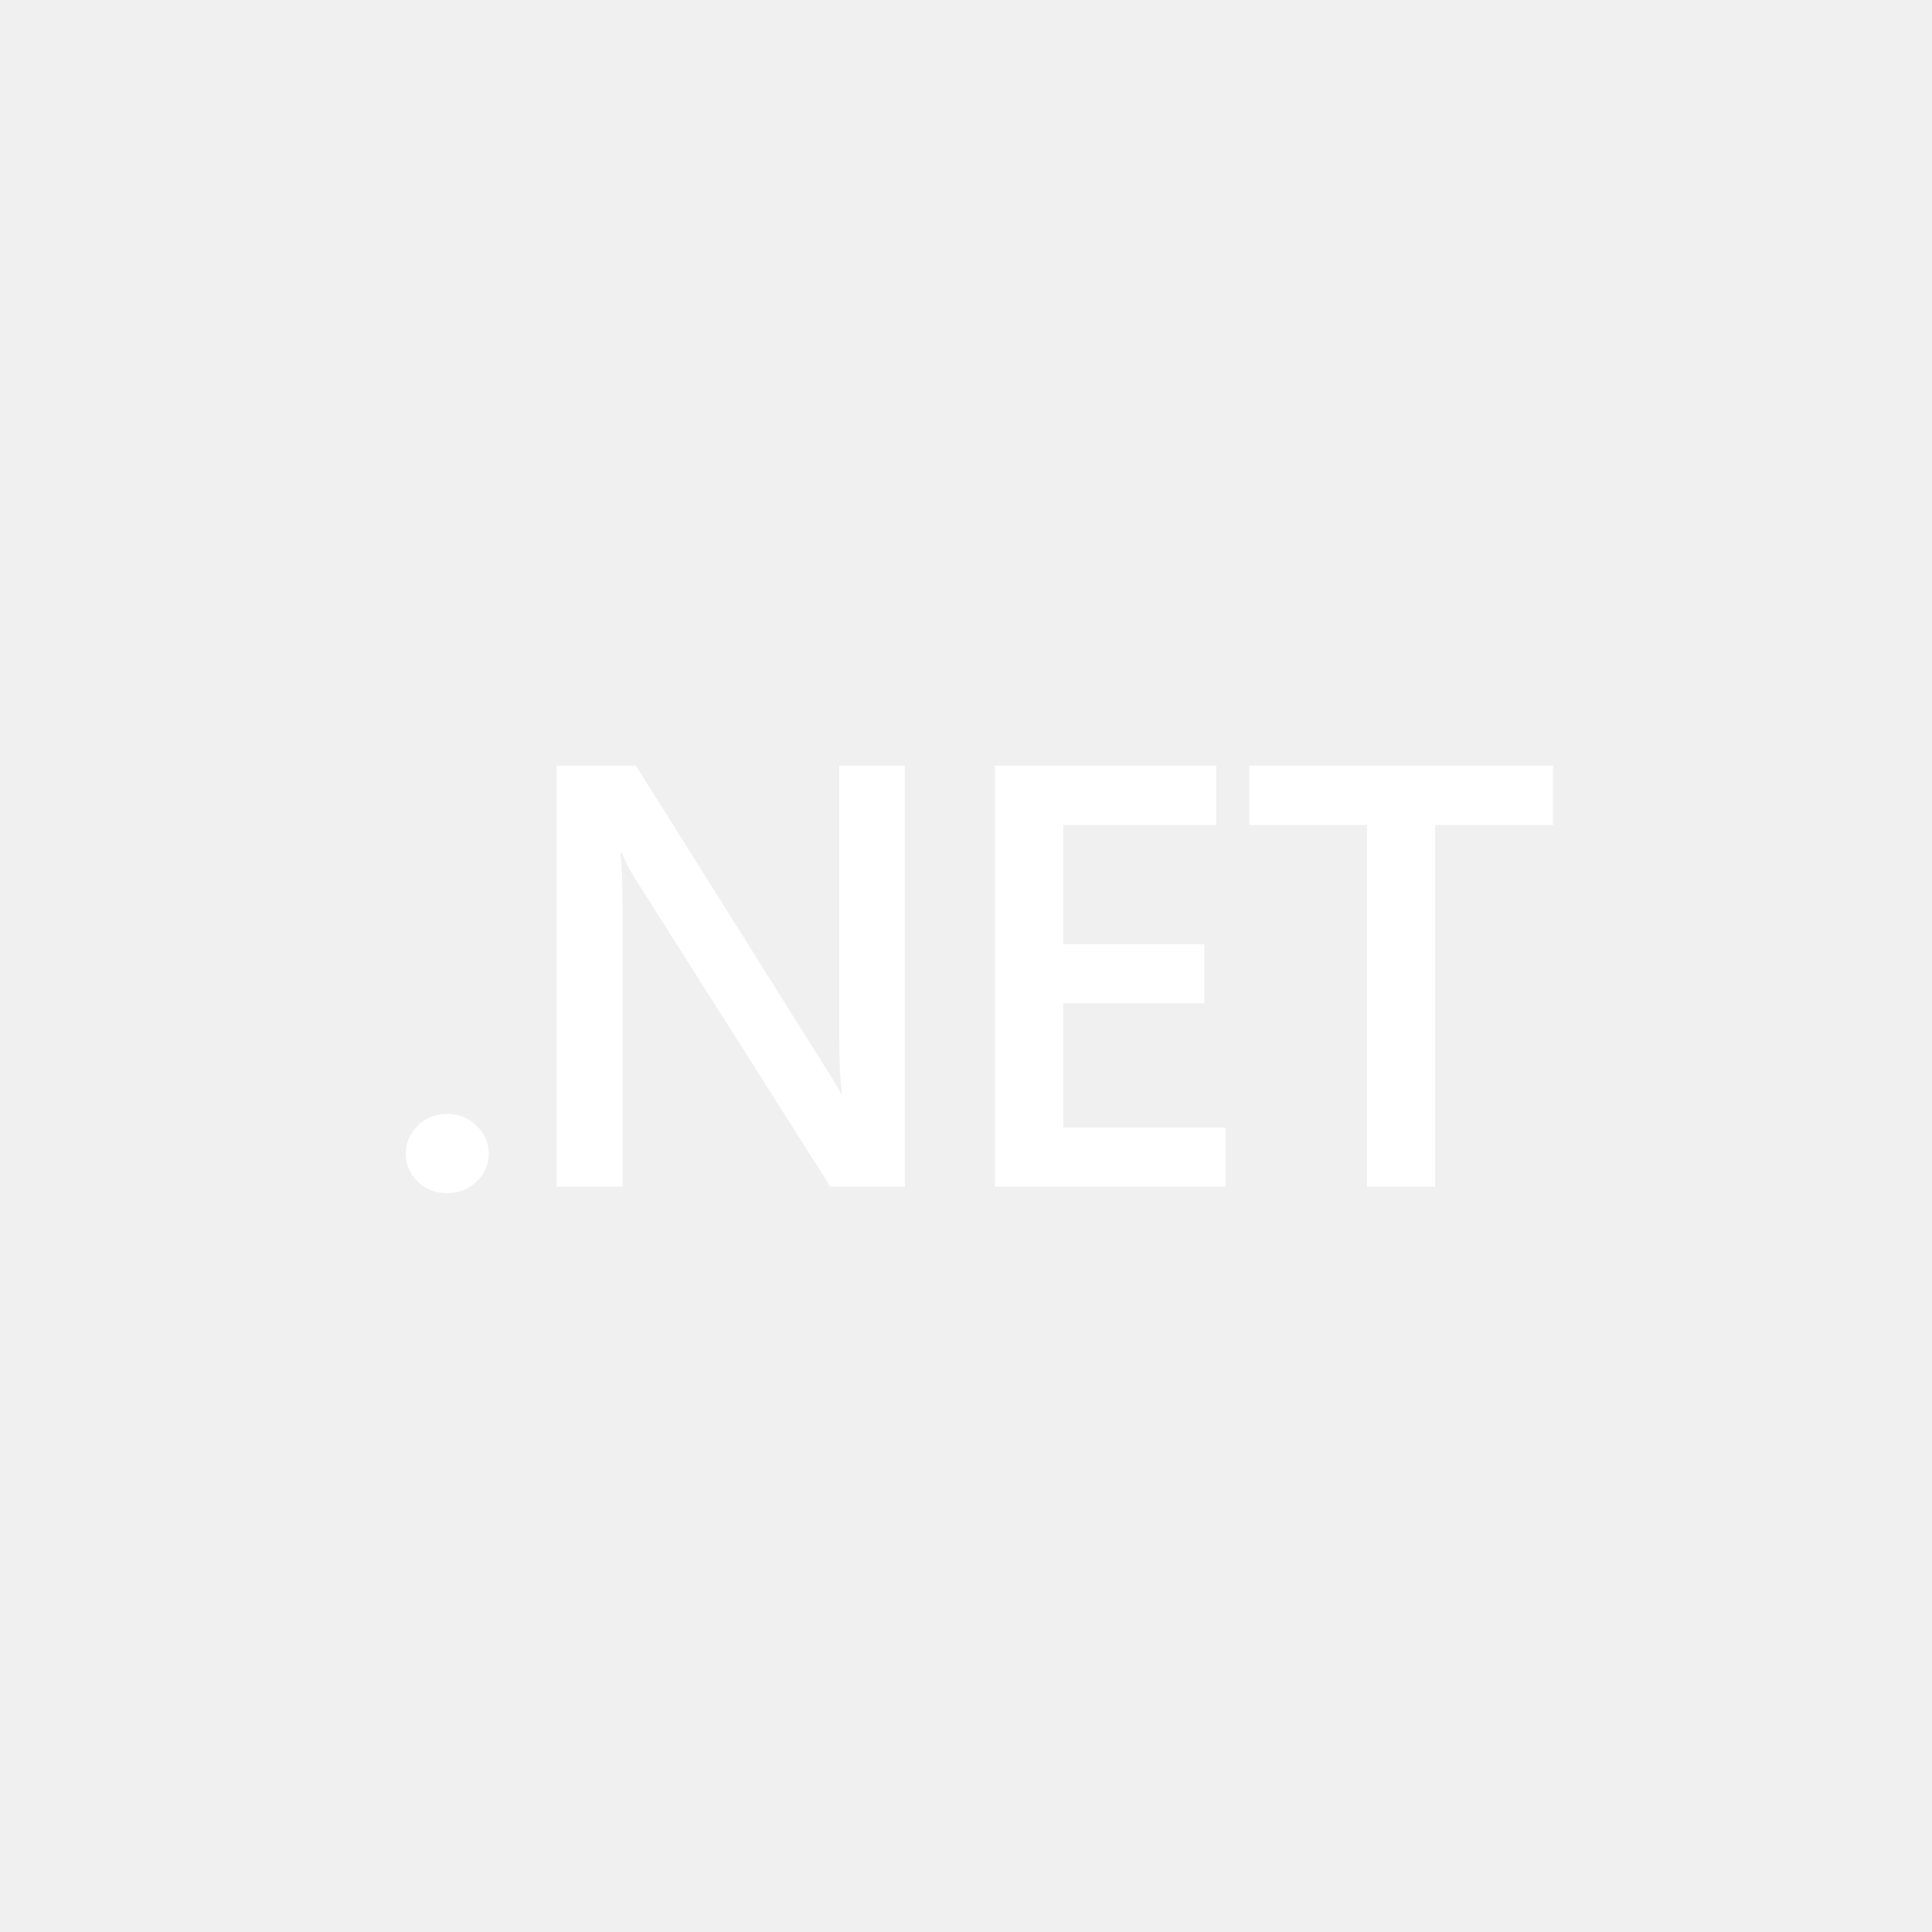
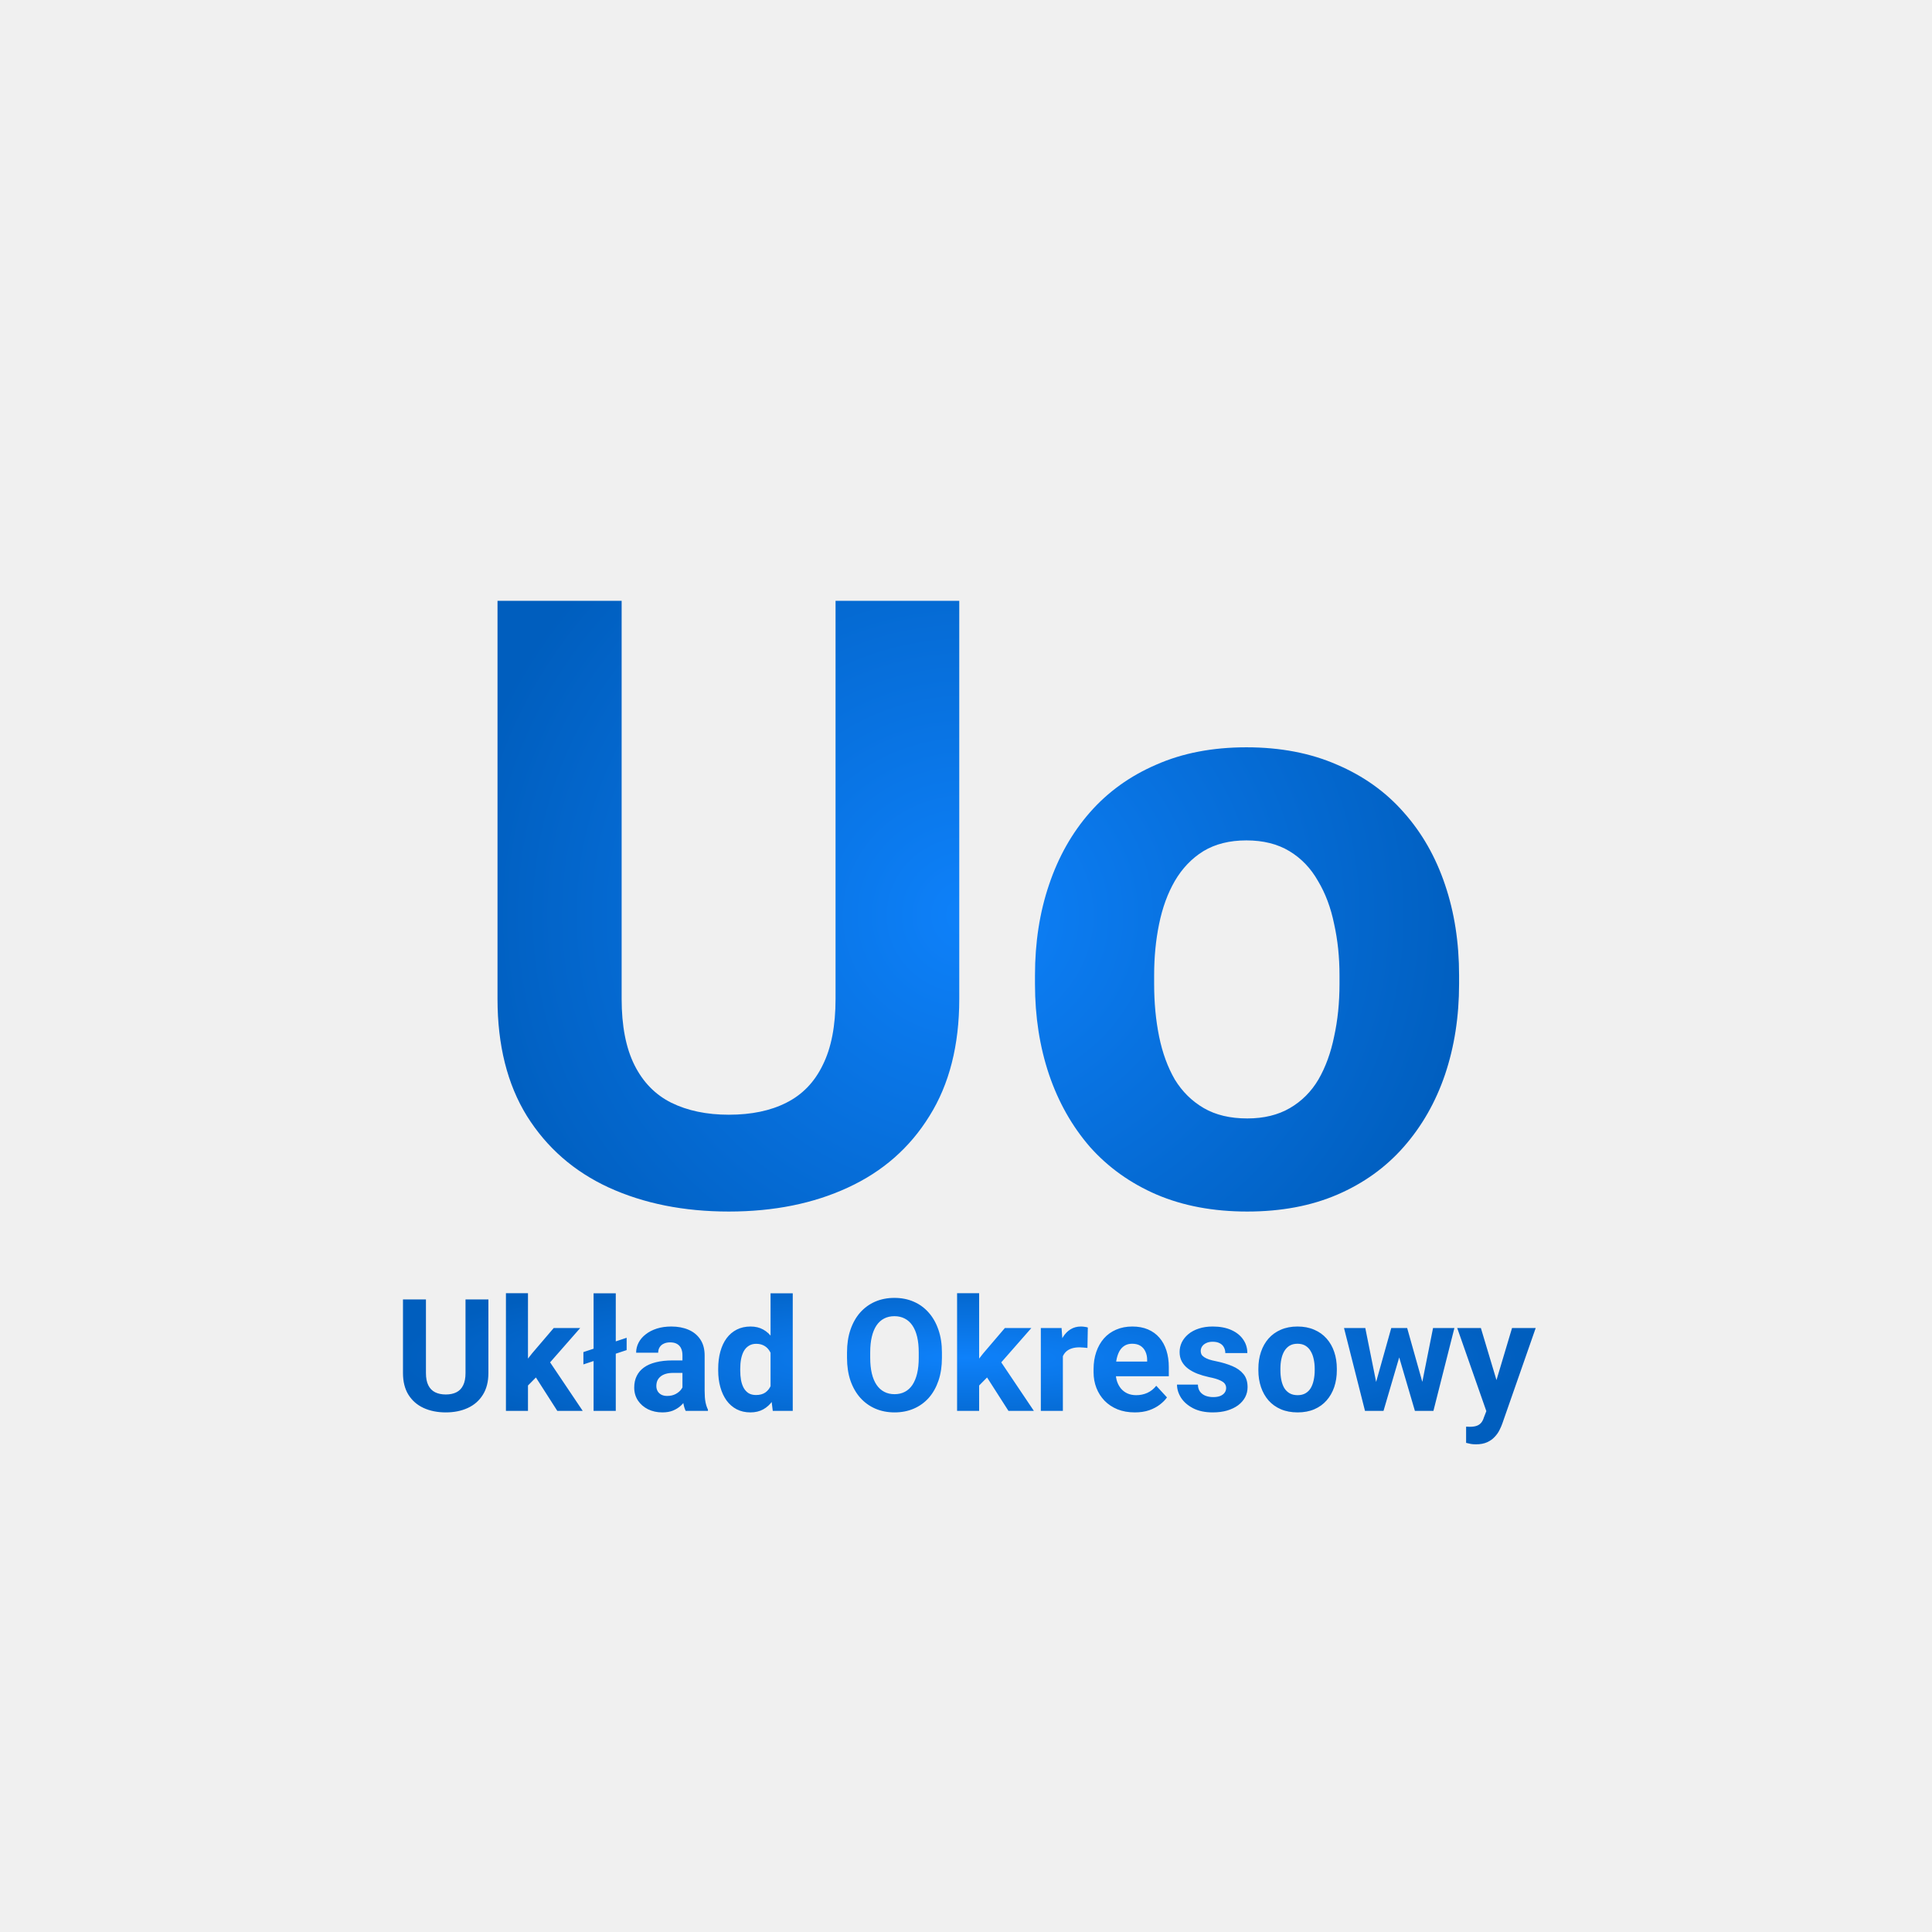
- <svg xmlns="http://www.w3.org/2000/svg" width="456" height="456" viewBox="0 0 456 456" version="1.1" xml:space="preserve" style="fill-rule:evenodd;clip-rule:evenodd;stroke-linejoin:round;stroke-miterlimit:2;">
-   <path d="m 105.5,281.609 c -2.703,0 -5.001,-0.9 -6.893,-2.702 -1.892,-1.848 -2.838,-4.042 -2.838,-6.582 0,-2.587 0.946,-4.804 2.838,-6.652 1.892,-1.848 4.19,-2.772 6.893,-2.772 2.748,0 5.068,0.924 6.96,2.772 1.937,1.848 2.906,4.064 2.906,6.652 0,2.54 -0.968,4.734 -2.906,6.582 -1.892,1.802 -4.212,2.702 -6.96,2.702 z" style="fill:#ffffff;fill-rule:nonzero;stroke-width:0.838" />
-   <path d="M 213.561,280.084 H 195.99 L 149.7,207.054 c -1.171,-1.848 -2.14,-3.765 -2.906,-5.751 h -0.406 c 0.361,2.125 0.541,6.675 0.541,13.65 v 65.132 h -15.543 v -99.36 h 18.719 l 44.737,71.298 c 1.892,2.957 3.109,4.989 3.649,6.098 h 0.27 c -0.45,-2.632 -0.676,-7.09 -0.676,-13.373 v -64.023 h 15.476 z" style="fill:#ffffff;fill-rule:nonzero;stroke-width:0.838" />
-   <path d="m 289.251,280.084 h -54.401 v -99.36 h 52.238 v 13.997 h -36.154 v 28.131 h 33.316 v 13.927 h -33.316 v 29.378 h 38.316 z" style="fill:#ffffff;fill-rule:nonzero;stroke-width:0.838" />
-   <path d="M 366.565,194.721 H 338.722 v 85.363 h -16.084 v -85.363 h -27.775 v -13.997 h 71.701 z" style="fill:#ffffff;fill-rule:nonzero;stroke-width:0.838" />
+ <svg xmlns="http://www.w3.org/2000/svg" width="456" height="456" viewBox="0 0 456 456" fill="none">
+   <path d="M109.874 306.695H115.276V324.075C115.276 326.099 114.842 327.803 113.975 329.188C113.12 330.573 111.934 331.615 110.416 332.313C108.91 333.012 107.176 333.361 105.213 333.361C103.25 333.361 101.503 333.012 99.974 332.313C98.456 331.615 97.264 330.573 96.397 329.188C95.541 327.803 95.114 326.099 95.114 324.075V306.695H100.534V324.075C100.534 325.256 100.72 326.219 101.094 326.966C101.467 327.713 102.003 328.261 102.702 328.61C103.412 328.959 104.249 329.134 105.213 329.134C106.201 329.134 107.038 328.959 107.724 328.61C108.423 328.261 108.953 327.713 109.314 326.966C109.687 326.219 109.874 325.256 109.874 324.075V306.695ZM124.616 305.232V333H119.413V305.232H124.616ZM136.938 313.452L128.446 323.136L123.894 327.743L121.997 323.985L125.61 319.396L130.687 313.452H136.938ZM131.536 333L125.754 323.967L129.35 320.823L137.534 333H131.536ZM147.904 315.747V318.655L137.696 322.034V319.125L147.904 315.747ZM145.338 305.25V333H140.099V305.25H145.338ZM161.074 328.592V319.884C161.074 319.257 160.972 318.722 160.767 318.276C160.562 317.818 160.243 317.463 159.81 317.21C159.388 316.957 158.84 316.831 158.166 316.831C157.587 316.831 157.088 316.933 156.666 317.138C156.244 317.33 155.919 317.613 155.69 317.987C155.462 318.348 155.347 318.776 155.347 319.27H150.144C150.144 318.438 150.337 317.65 150.722 316.903C151.108 316.156 151.668 315.5 152.402 314.934C153.137 314.355 154.01 313.904 155.022 313.579C156.046 313.253 157.19 313.091 158.455 313.091C159.972 313.091 161.321 313.344 162.501 313.85C163.682 314.355 164.609 315.114 165.284 316.126C165.97 317.138 166.313 318.402 166.313 319.92V328.285C166.313 329.357 166.38 330.236 166.512 330.922C166.645 331.597 166.837 332.187 167.09 332.693V333H161.833C161.58 332.47 161.387 331.808 161.255 331.013C161.134 330.206 161.074 329.399 161.074 328.592ZM161.761 321.094L161.797 324.039H158.888C158.202 324.039 157.605 324.117 157.1 324.274C156.594 324.431 156.178 324.653 155.853 324.942C155.528 325.219 155.287 325.545 155.13 325.918C154.986 326.291 154.914 326.701 154.914 327.146C154.914 327.592 155.016 327.996 155.221 328.357C155.425 328.706 155.721 328.983 156.106 329.188C156.491 329.381 156.943 329.477 157.461 329.477C158.244 329.477 158.924 329.32 159.502 329.007C160.081 328.694 160.526 328.309 160.839 327.851C161.165 327.393 161.333 326.96 161.345 326.55L162.718 328.754C162.526 329.248 162.261 329.76 161.923 330.29C161.598 330.82 161.183 331.32 160.677 331.79C160.171 332.247 159.563 332.627 158.852 332.928C158.141 333.217 157.298 333.361 156.323 333.361C155.082 333.361 153.956 333.114 152.944 332.621C151.945 332.115 151.15 331.422 150.56 330.543C149.981 329.652 149.692 328.64 149.692 327.508C149.692 326.484 149.885 325.575 150.271 324.78C150.656 323.985 151.222 323.316 151.969 322.774C152.728 322.22 153.673 321.805 154.805 321.528C155.937 321.239 157.25 321.094 158.744 321.094H161.761ZM181.869 328.736V305.25H187.108V333H182.393L181.869 328.736ZM169.511 323.461V323.082C169.511 321.588 169.68 320.233 170.017 319.017C170.354 317.788 170.848 316.734 171.499 315.855C172.149 314.976 172.95 314.295 173.901 313.813C174.853 313.332 175.937 313.091 177.153 313.091C178.298 313.091 179.297 313.332 180.152 313.813C181.02 314.295 181.754 314.982 182.356 315.873C182.971 316.752 183.465 317.794 183.838 318.999C184.211 320.191 184.482 321.498 184.651 322.919V323.75C184.482 325.111 184.211 326.376 183.838 327.544C183.465 328.712 182.971 329.736 182.356 330.615C181.754 331.482 181.02 332.157 180.152 332.639C179.285 333.12 178.273 333.361 177.117 333.361C175.901 333.361 174.817 333.114 173.865 332.621C172.926 332.127 172.131 331.434 171.48 330.543C170.842 329.652 170.354 328.604 170.017 327.399C169.68 326.195 169.511 324.882 169.511 323.461ZM174.714 323.082V323.461C174.714 324.268 174.775 325.021 174.895 325.719C175.028 326.418 175.238 327.038 175.527 327.58C175.828 328.11 176.214 328.526 176.684 328.827C177.165 329.116 177.75 329.26 178.436 329.26C179.327 329.26 180.062 329.062 180.64 328.664C181.218 328.255 181.658 327.694 181.959 326.984C182.272 326.273 182.453 325.454 182.501 324.527V322.16C182.465 321.401 182.356 320.721 182.176 320.119C182.007 319.504 181.754 318.98 181.417 318.547C181.092 318.113 180.682 317.776 180.188 317.535C179.707 317.294 179.135 317.174 178.472 317.174C177.798 317.174 177.22 317.33 176.738 317.644C176.256 317.945 175.865 318.36 175.563 318.89C175.274 319.42 175.058 320.046 174.913 320.769C174.781 321.48 174.714 322.25 174.714 323.082ZM222.319 319.233V320.48C222.319 322.479 222.048 324.274 221.506 325.864C220.964 327.454 220.2 328.809 219.212 329.929C218.224 331.037 217.044 331.886 215.671 332.476C214.31 333.066 212.798 333.361 211.136 333.361C209.486 333.361 207.975 333.066 206.602 332.476C205.241 331.886 204.06 331.037 203.061 329.929C202.061 328.809 201.284 327.454 200.73 325.864C200.188 324.274 199.917 322.479 199.917 320.48V319.233C199.917 317.222 200.188 315.427 200.73 313.85C201.272 312.26 202.037 310.905 203.024 309.785C204.024 308.665 205.204 307.809 206.565 307.219C207.938 306.629 209.45 306.334 211.1 306.334C212.762 306.334 214.274 306.629 215.635 307.219C217.008 307.809 218.188 308.665 219.176 309.785C220.175 310.905 220.946 312.26 221.488 313.85C222.042 315.427 222.319 317.222 222.319 319.233ZM216.845 320.48V319.197C216.845 317.8 216.719 316.572 216.466 315.512C216.213 314.452 215.84 313.561 215.346 312.838C214.852 312.115 214.25 311.573 213.539 311.212C212.828 310.839 212.015 310.652 211.1 310.652C210.185 310.652 209.372 310.839 208.661 311.212C207.963 311.573 207.366 312.115 206.873 312.838C206.391 313.561 206.023 314.452 205.771 315.512C205.518 316.572 205.391 317.8 205.391 319.197V320.48C205.391 321.865 205.518 323.094 205.771 324.166C206.023 325.225 206.397 326.123 206.891 326.857C207.384 327.58 207.987 328.128 208.697 328.501C209.408 328.875 210.221 329.062 211.136 329.062C212.052 329.062 212.865 328.875 213.575 328.501C214.286 328.128 214.882 327.58 215.364 326.857C215.846 326.123 216.213 325.225 216.466 324.166C216.719 323.094 216.845 321.865 216.845 320.48ZM231.1 305.232V333H225.896V305.232H231.1ZM243.421 313.452L234.93 323.136L230.377 327.743L228.48 323.985L232.093 319.396L237.17 313.452H243.421ZM238.019 333L232.238 323.967L235.833 320.823L244.017 333H238.019ZM250.864 317.716V333H245.661V313.452H250.557L250.864 317.716ZM256.754 313.326L256.664 318.149C256.411 318.113 256.104 318.083 255.742 318.059C255.393 318.023 255.074 318.005 254.785 318.005C254.05 318.005 253.412 318.101 252.87 318.294C252.34 318.475 251.894 318.746 251.533 319.107C251.183 319.468 250.918 319.908 250.738 320.426C250.569 320.944 250.473 321.534 250.449 322.196L249.401 321.871C249.401 320.606 249.527 319.444 249.78 318.384C250.033 317.312 250.401 316.379 250.882 315.584C251.376 314.789 251.978 314.175 252.689 313.741C253.4 313.308 254.213 313.091 255.128 313.091C255.417 313.091 255.712 313.115 256.013 313.163C256.314 313.199 256.561 313.253 256.754 313.326ZM267.847 333.361C266.329 333.361 264.968 333.12 263.764 332.639C262.559 332.145 261.535 331.464 260.692 330.597C259.861 329.73 259.223 328.724 258.777 327.58C258.332 326.424 258.109 325.195 258.109 323.895V323.172C258.109 321.69 258.32 320.335 258.741 319.107C259.163 317.878 259.765 316.812 260.548 315.909C261.343 315.006 262.306 314.313 263.438 313.832C264.571 313.338 265.847 313.091 267.269 313.091C268.654 313.091 269.882 313.32 270.954 313.777C272.026 314.235 272.923 314.885 273.646 315.729C274.381 316.572 274.935 317.583 275.308 318.764C275.681 319.932 275.868 321.233 275.868 322.666V324.834H260.331V321.365H270.755V320.968C270.755 320.245 270.623 319.601 270.358 319.035C270.105 318.457 269.72 317.999 269.202 317.662C268.684 317.324 268.021 317.156 267.214 317.156C266.528 317.156 265.938 317.306 265.444 317.607C264.95 317.909 264.547 318.33 264.233 318.872C263.932 319.414 263.703 320.052 263.547 320.787C263.402 321.51 263.33 322.305 263.33 323.172V323.895C263.33 324.677 263.438 325.4 263.655 326.062C263.884 326.725 264.203 327.297 264.613 327.779C265.034 328.261 265.54 328.634 266.13 328.899C266.733 329.164 267.413 329.296 268.172 329.296C269.111 329.296 269.985 329.116 270.792 328.754C271.611 328.381 272.315 327.821 272.905 327.074L275.435 329.82C275.025 330.41 274.465 330.977 273.754 331.519C273.056 332.061 272.213 332.506 271.225 332.855C270.237 333.193 269.111 333.361 267.847 333.361ZM289.4 327.598C289.4 327.225 289.292 326.888 289.075 326.586C288.858 326.285 288.454 326.008 287.864 325.755C287.286 325.49 286.449 325.25 285.353 325.033C284.365 324.816 283.444 324.545 282.589 324.22C281.746 323.882 281.011 323.479 280.385 323.009C279.771 322.54 279.289 321.986 278.939 321.347C278.59 320.697 278.416 319.956 278.416 319.125C278.416 318.306 278.59 317.535 278.939 316.812C279.301 316.09 279.813 315.451 280.475 314.897C281.15 314.331 281.969 313.892 282.932 313.579C283.908 313.253 285.004 313.091 286.22 313.091C287.918 313.091 289.376 313.362 290.592 313.904C291.821 314.446 292.76 315.193 293.411 316.144C294.073 317.083 294.404 318.155 294.404 319.36H289.201C289.201 318.854 289.093 318.402 288.876 318.005C288.671 317.595 288.346 317.276 287.9 317.047C287.467 316.806 286.901 316.686 286.202 316.686C285.624 316.686 285.124 316.788 284.703 316.993C284.281 317.186 283.956 317.451 283.727 317.788C283.51 318.113 283.402 318.475 283.402 318.872C283.402 319.173 283.462 319.444 283.583 319.685C283.715 319.914 283.926 320.125 284.215 320.317C284.504 320.51 284.877 320.691 285.335 320.859C285.805 321.016 286.383 321.16 287.069 321.293C288.479 321.582 289.737 321.961 290.845 322.431C291.953 322.889 292.833 323.515 293.483 324.31C294.133 325.093 294.458 326.123 294.458 327.399C294.458 328.267 294.266 329.062 293.88 329.784C293.495 330.507 292.941 331.139 292.218 331.681C291.496 332.211 290.628 332.627 289.617 332.928C288.617 333.217 287.491 333.361 286.238 333.361C284.42 333.361 282.878 333.036 281.613 332.386C280.361 331.735 279.409 330.91 278.759 329.911C278.12 328.899 277.801 327.863 277.801 326.803H282.733C282.757 327.514 282.938 328.086 283.275 328.52C283.625 328.953 284.064 329.266 284.594 329.459C285.136 329.652 285.72 329.748 286.347 329.748C287.021 329.748 287.581 329.658 288.027 329.477C288.472 329.284 288.81 329.031 289.039 328.718C289.279 328.393 289.4 328.02 289.4 327.598ZM297.006 323.425V323.045C297.006 321.612 297.211 320.293 297.62 319.089C298.03 317.872 298.626 316.819 299.409 315.927C300.192 315.036 301.155 314.343 302.299 313.85C303.444 313.344 304.756 313.091 306.238 313.091C307.719 313.091 309.038 313.344 310.194 313.85C311.351 314.343 312.32 315.036 313.103 315.927C313.898 316.819 314.5 317.872 314.91 319.089C315.319 320.293 315.524 321.612 315.524 323.045V323.425C315.524 324.846 315.319 326.165 314.91 327.381C314.5 328.586 313.898 329.64 313.103 330.543C312.32 331.434 311.357 332.127 310.212 332.621C309.068 333.114 307.755 333.361 306.274 333.361C304.792 333.361 303.474 333.114 302.317 332.621C301.173 332.127 300.204 331.434 299.409 330.543C298.626 329.64 298.03 328.586 297.62 327.381C297.211 326.165 297.006 324.846 297.006 323.425ZM302.209 323.045V323.425C302.209 324.244 302.281 325.009 302.426 325.719C302.57 326.43 302.799 327.056 303.112 327.598C303.438 328.128 303.859 328.544 304.377 328.845C304.895 329.146 305.527 329.296 306.274 329.296C306.997 329.296 307.617 329.146 308.135 328.845C308.653 328.544 309.068 328.128 309.381 327.598C309.694 327.056 309.923 326.43 310.068 325.719C310.224 325.009 310.303 324.244 310.303 323.425V323.045C310.303 322.25 310.224 321.504 310.068 320.805C309.923 320.095 309.688 319.468 309.363 318.926C309.05 318.372 308.635 317.939 308.117 317.625C307.599 317.312 306.972 317.156 306.238 317.156C305.503 317.156 304.877 317.312 304.359 317.625C303.853 317.939 303.438 318.372 303.112 318.926C302.799 319.468 302.57 320.095 302.426 320.805C302.281 321.504 302.209 322.25 302.209 323.045ZM324.304 327.941L328.369 313.452H331.675L330.609 319.143L326.544 333H323.78L324.304 327.941ZM322.245 313.452L325.153 327.923L325.424 333H322.172L317.222 313.452H322.245ZM335.397 327.688L338.233 313.452H343.274L338.324 333H335.09L335.397 327.688ZM332.127 313.452L336.174 327.833L336.734 333H333.952L329.887 319.161L328.857 313.452H332.127ZM351.693 330.796L356.878 313.452H362.46L354.602 335.945C354.433 336.439 354.204 336.969 353.915 337.535C353.638 338.101 353.259 338.637 352.777 339.143C352.307 339.66 351.711 340.082 350.988 340.407C350.278 340.732 349.404 340.895 348.369 340.895C347.875 340.895 347.471 340.865 347.158 340.805C346.845 340.744 346.472 340.66 346.038 340.552V336.74C346.171 336.74 346.309 336.74 346.454 336.74C346.598 336.752 346.737 336.758 346.869 336.758C347.556 336.758 348.116 336.68 348.549 336.523C348.983 336.366 349.332 336.125 349.597 335.8C349.862 335.487 350.073 335.078 350.229 334.572L351.693 330.796ZM349.525 313.452L353.771 327.616L354.511 333.126L350.97 333.506L343.942 313.452H349.525Z" fill="url(#paint0_radial_8_11)" />
+   <path d="M197.211 141.812H226.41V235.758C226.41 246.695 224.066 255.908 219.379 263.395C214.757 270.882 208.344 276.513 200.141 280.289C192.003 284.065 182.628 285.953 172.016 285.953C161.404 285.953 151.964 284.065 143.695 280.289C135.492 276.513 129.047 270.882 124.359 263.395C119.737 255.908 117.426 246.695 117.426 235.758V141.812H146.723V235.758C146.723 242.138 147.732 247.346 149.75 251.383C151.768 255.419 154.665 258.382 158.441 260.27C162.283 262.158 166.807 263.102 172.016 263.102C177.354 263.102 181.879 262.158 185.59 260.27C189.366 258.382 192.23 255.419 194.184 251.383C196.202 247.346 197.211 242.138 197.211 235.758V141.812ZM244.281 232.242V230.191C244.281 222.444 245.388 215.315 247.602 208.805C249.815 202.229 253.038 196.533 257.27 191.715C261.501 186.897 266.71 183.154 272.895 180.484C279.079 177.75 286.176 176.383 294.184 176.383C302.191 176.383 309.32 177.75 315.57 180.484C321.82 183.154 327.061 186.897 331.293 191.715C335.59 196.533 338.845 202.229 341.059 208.805C343.272 215.315 344.379 222.444 344.379 230.191V232.242C344.379 239.924 343.272 247.053 341.059 253.629C338.845 260.139 335.59 265.836 331.293 270.719C327.061 275.536 321.853 279.28 315.668 281.949C309.483 284.618 302.387 285.953 294.379 285.953C286.371 285.953 279.242 284.618 272.992 281.949C266.807 279.28 261.566 275.536 257.27 270.719C253.038 265.836 249.815 260.139 247.602 253.629C245.388 247.053 244.281 239.924 244.281 232.242ZM272.406 230.191V232.242C272.406 236.669 272.797 240.803 273.578 244.645C274.359 248.486 275.596 251.871 277.289 254.801C279.047 257.665 281.326 259.911 284.125 261.539C286.924 263.167 290.342 263.98 294.379 263.98C298.285 263.98 301.638 263.167 304.438 261.539C307.237 259.911 309.483 257.665 311.176 254.801C312.868 251.871 314.105 248.486 314.887 244.645C315.733 240.803 316.156 236.669 316.156 232.242V230.191C316.156 225.895 315.733 221.858 314.887 218.082C314.105 214.241 312.836 210.855 311.078 207.926C309.385 204.931 307.139 202.587 304.34 200.895C301.54 199.202 298.155 198.355 294.184 198.355C290.212 198.355 286.827 199.202 284.027 200.895C281.293 202.587 279.047 204.931 277.289 207.926C275.596 210.855 274.359 214.241 273.578 218.082C272.797 221.858 272.406 225.895 272.406 230.191Z" fill="url(#paint1_radial_8_11)" />
+   <defs>
+     <radialGradient id="paint0_radial_8_11" cx="0" cy="0" r="1" gradientUnits="userSpaceOnUse" gradientTransform="translate(228 320.5) rotate(90) scale(21.5 135)">
+       <stop stop-color="#0E81FA" />
+       <stop offset="1" stop-color="#005EBE" />
+     </radialGradient>
+     <radialGradient id="paint1_radial_8_11" cx="0" cy="0" r="1" gradientUnits="userSpaceOnUse" gradientTransform="translate(228.5 216) rotate(90) scale(117 122.5)">
+       <stop stop-color="#0E81FA" />
+       <stop offset="1" stop-color="#005EBE" />
+     </radialGradient>
+   </defs>
</svg>
